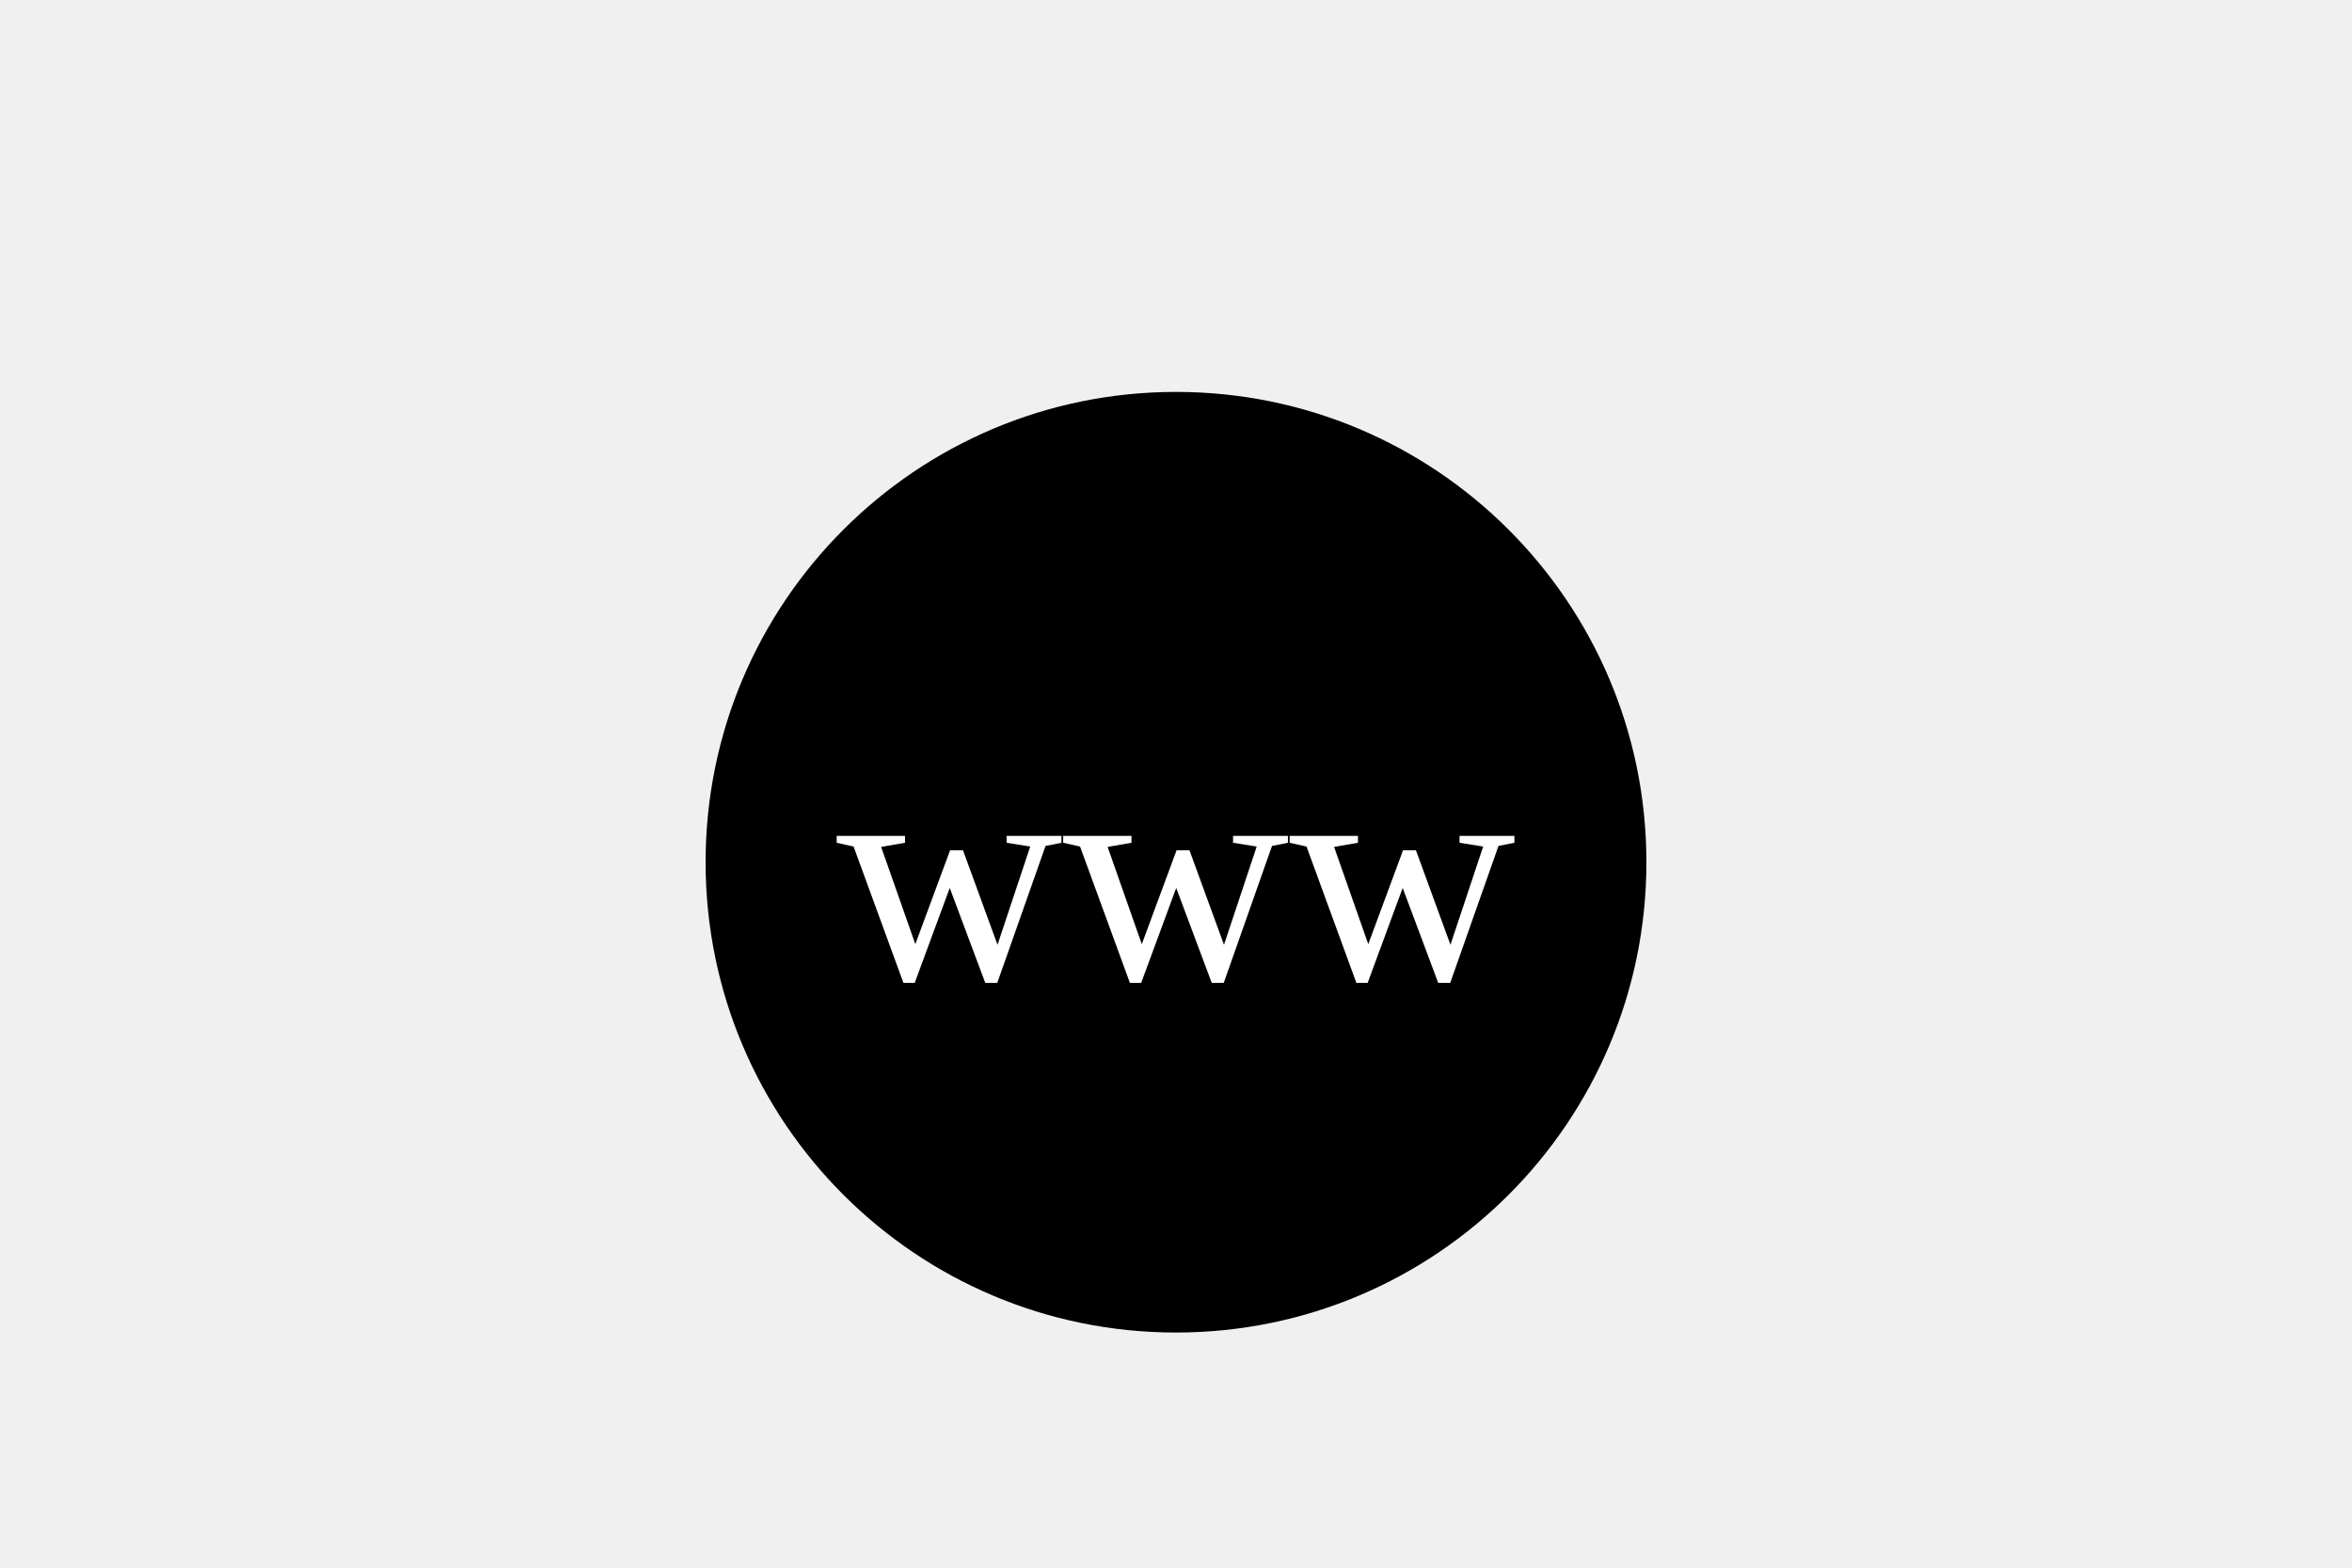
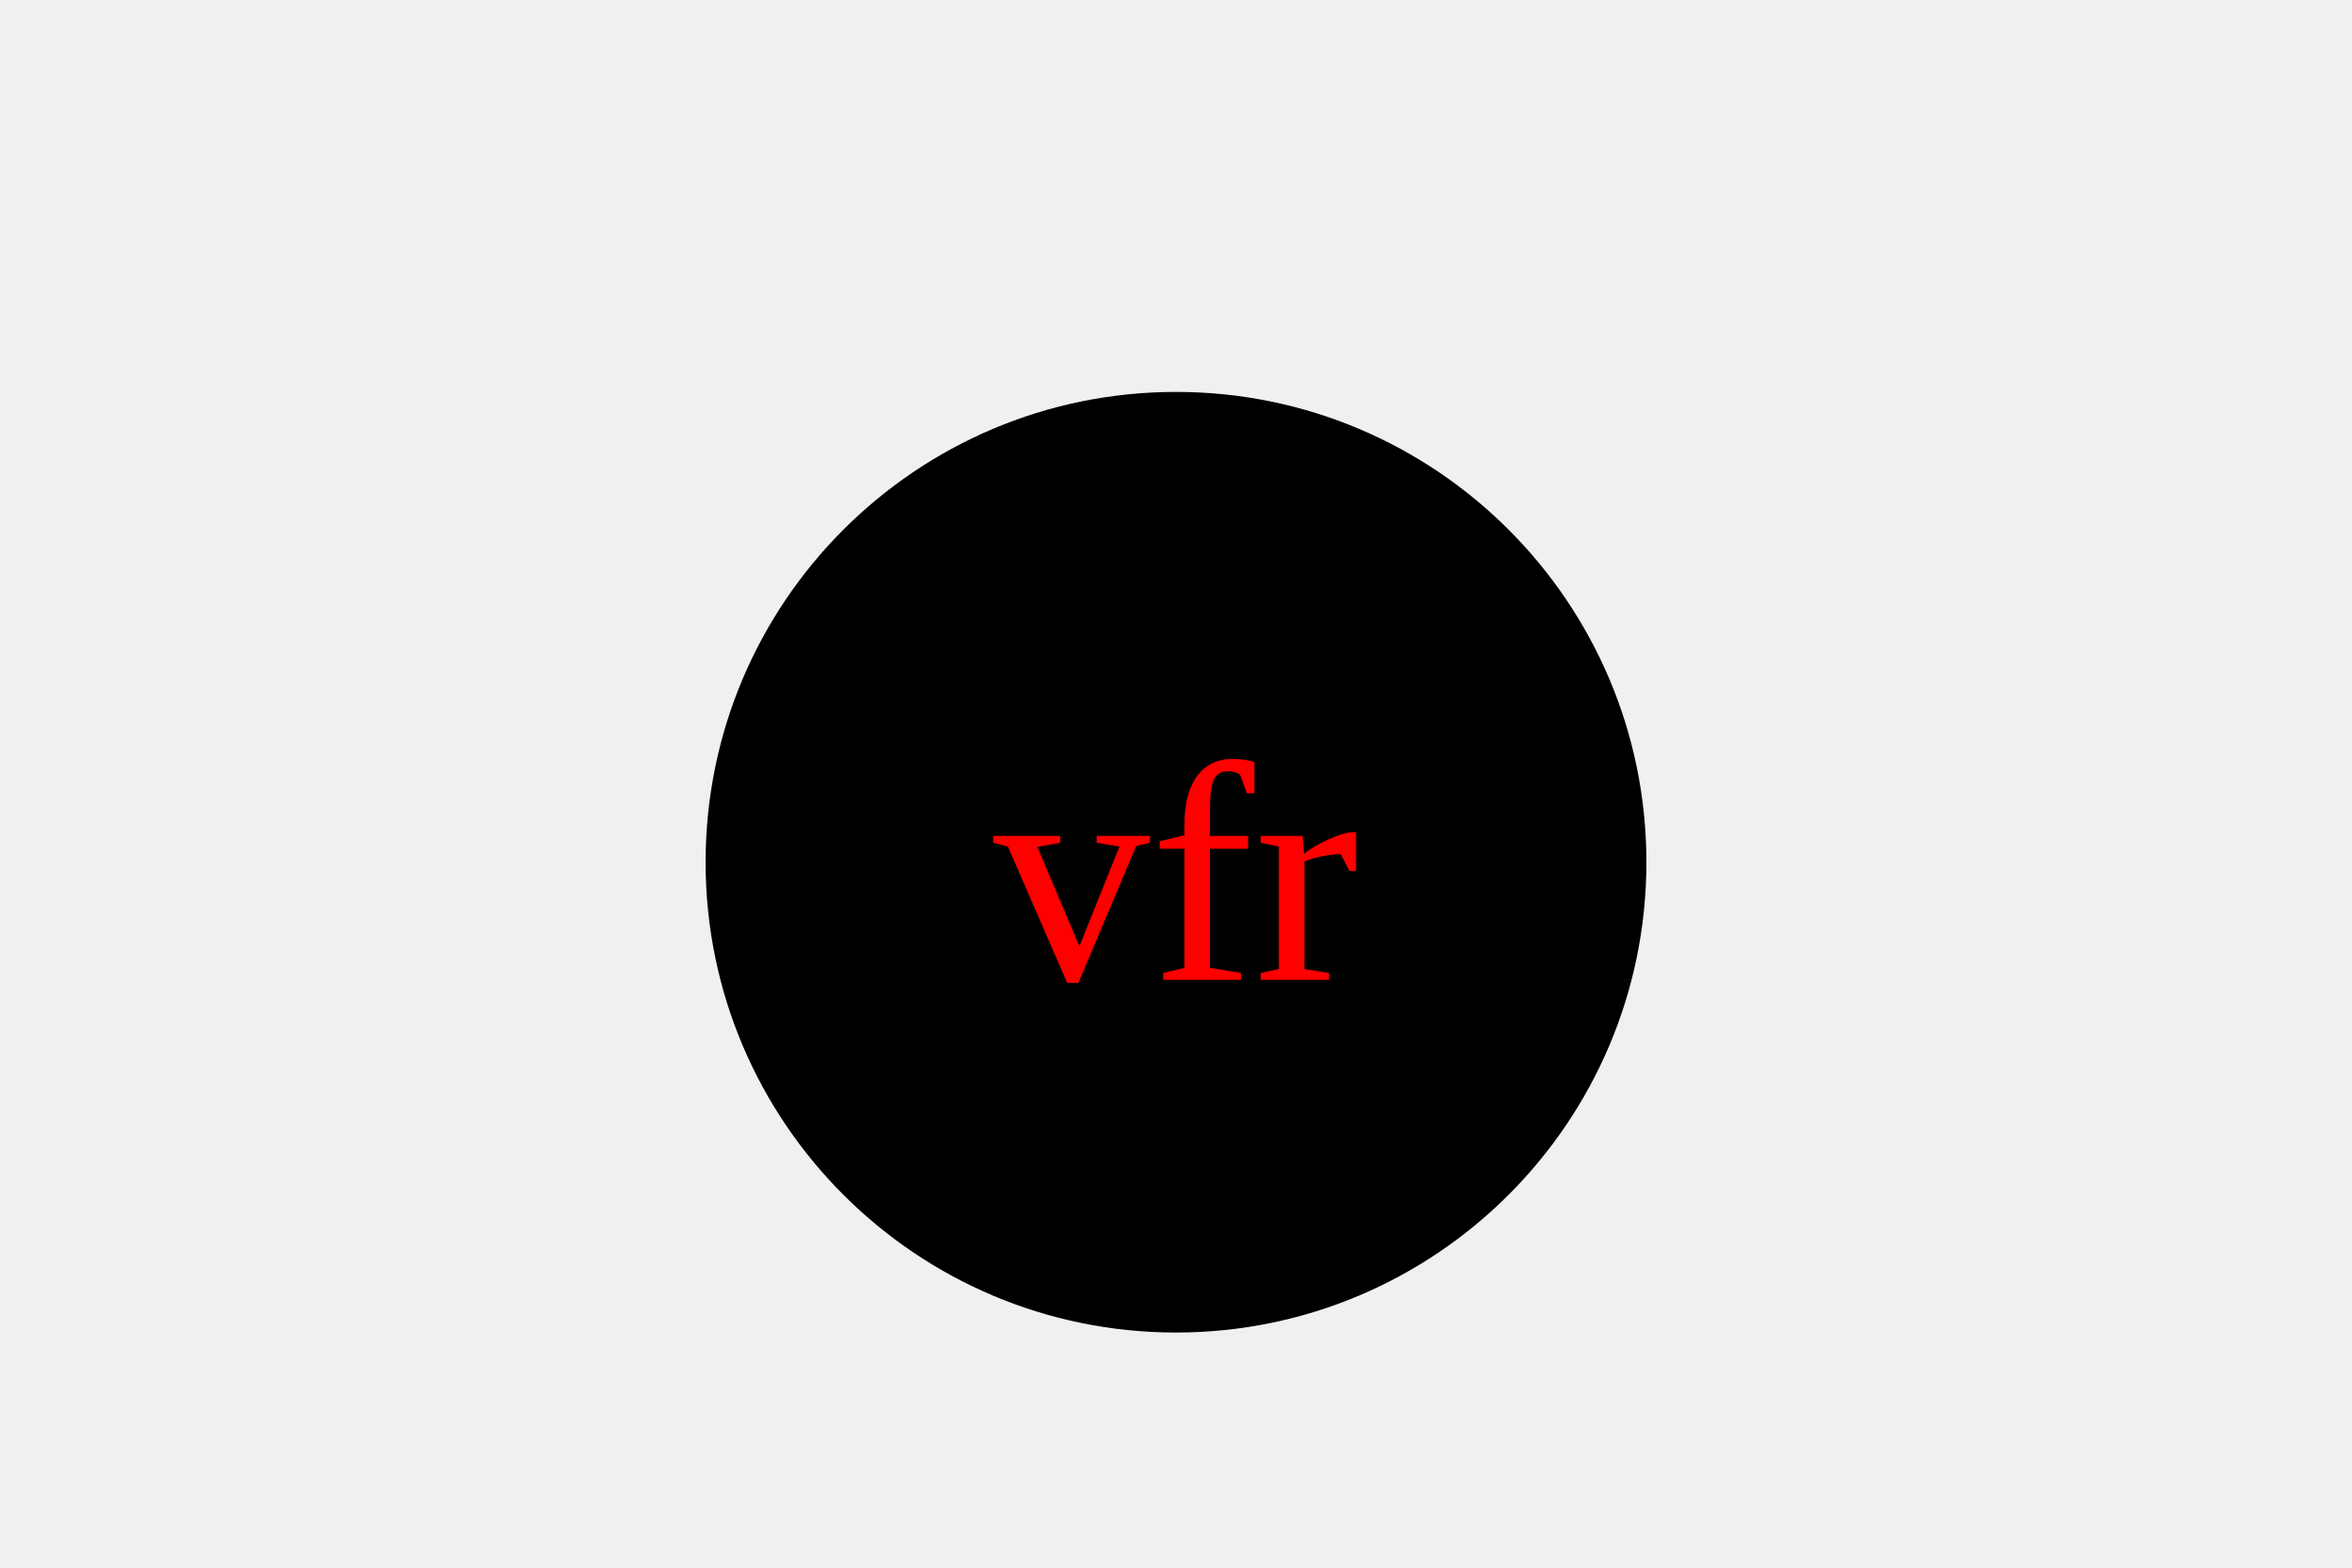
<svg xmlns="http://www.w3.org/2000/svg" width="300" height="200" version="1.1">
  <circle cx="150" cy="110" r="60" fill="black" />
-   <text x="150" y="125" font-size="40" text-anchor="middle" fill="white">www</text>
+   <text x="150" y="125" font-size="40" text-anchor="middle" fill="red">vfr</text>
</svg>
